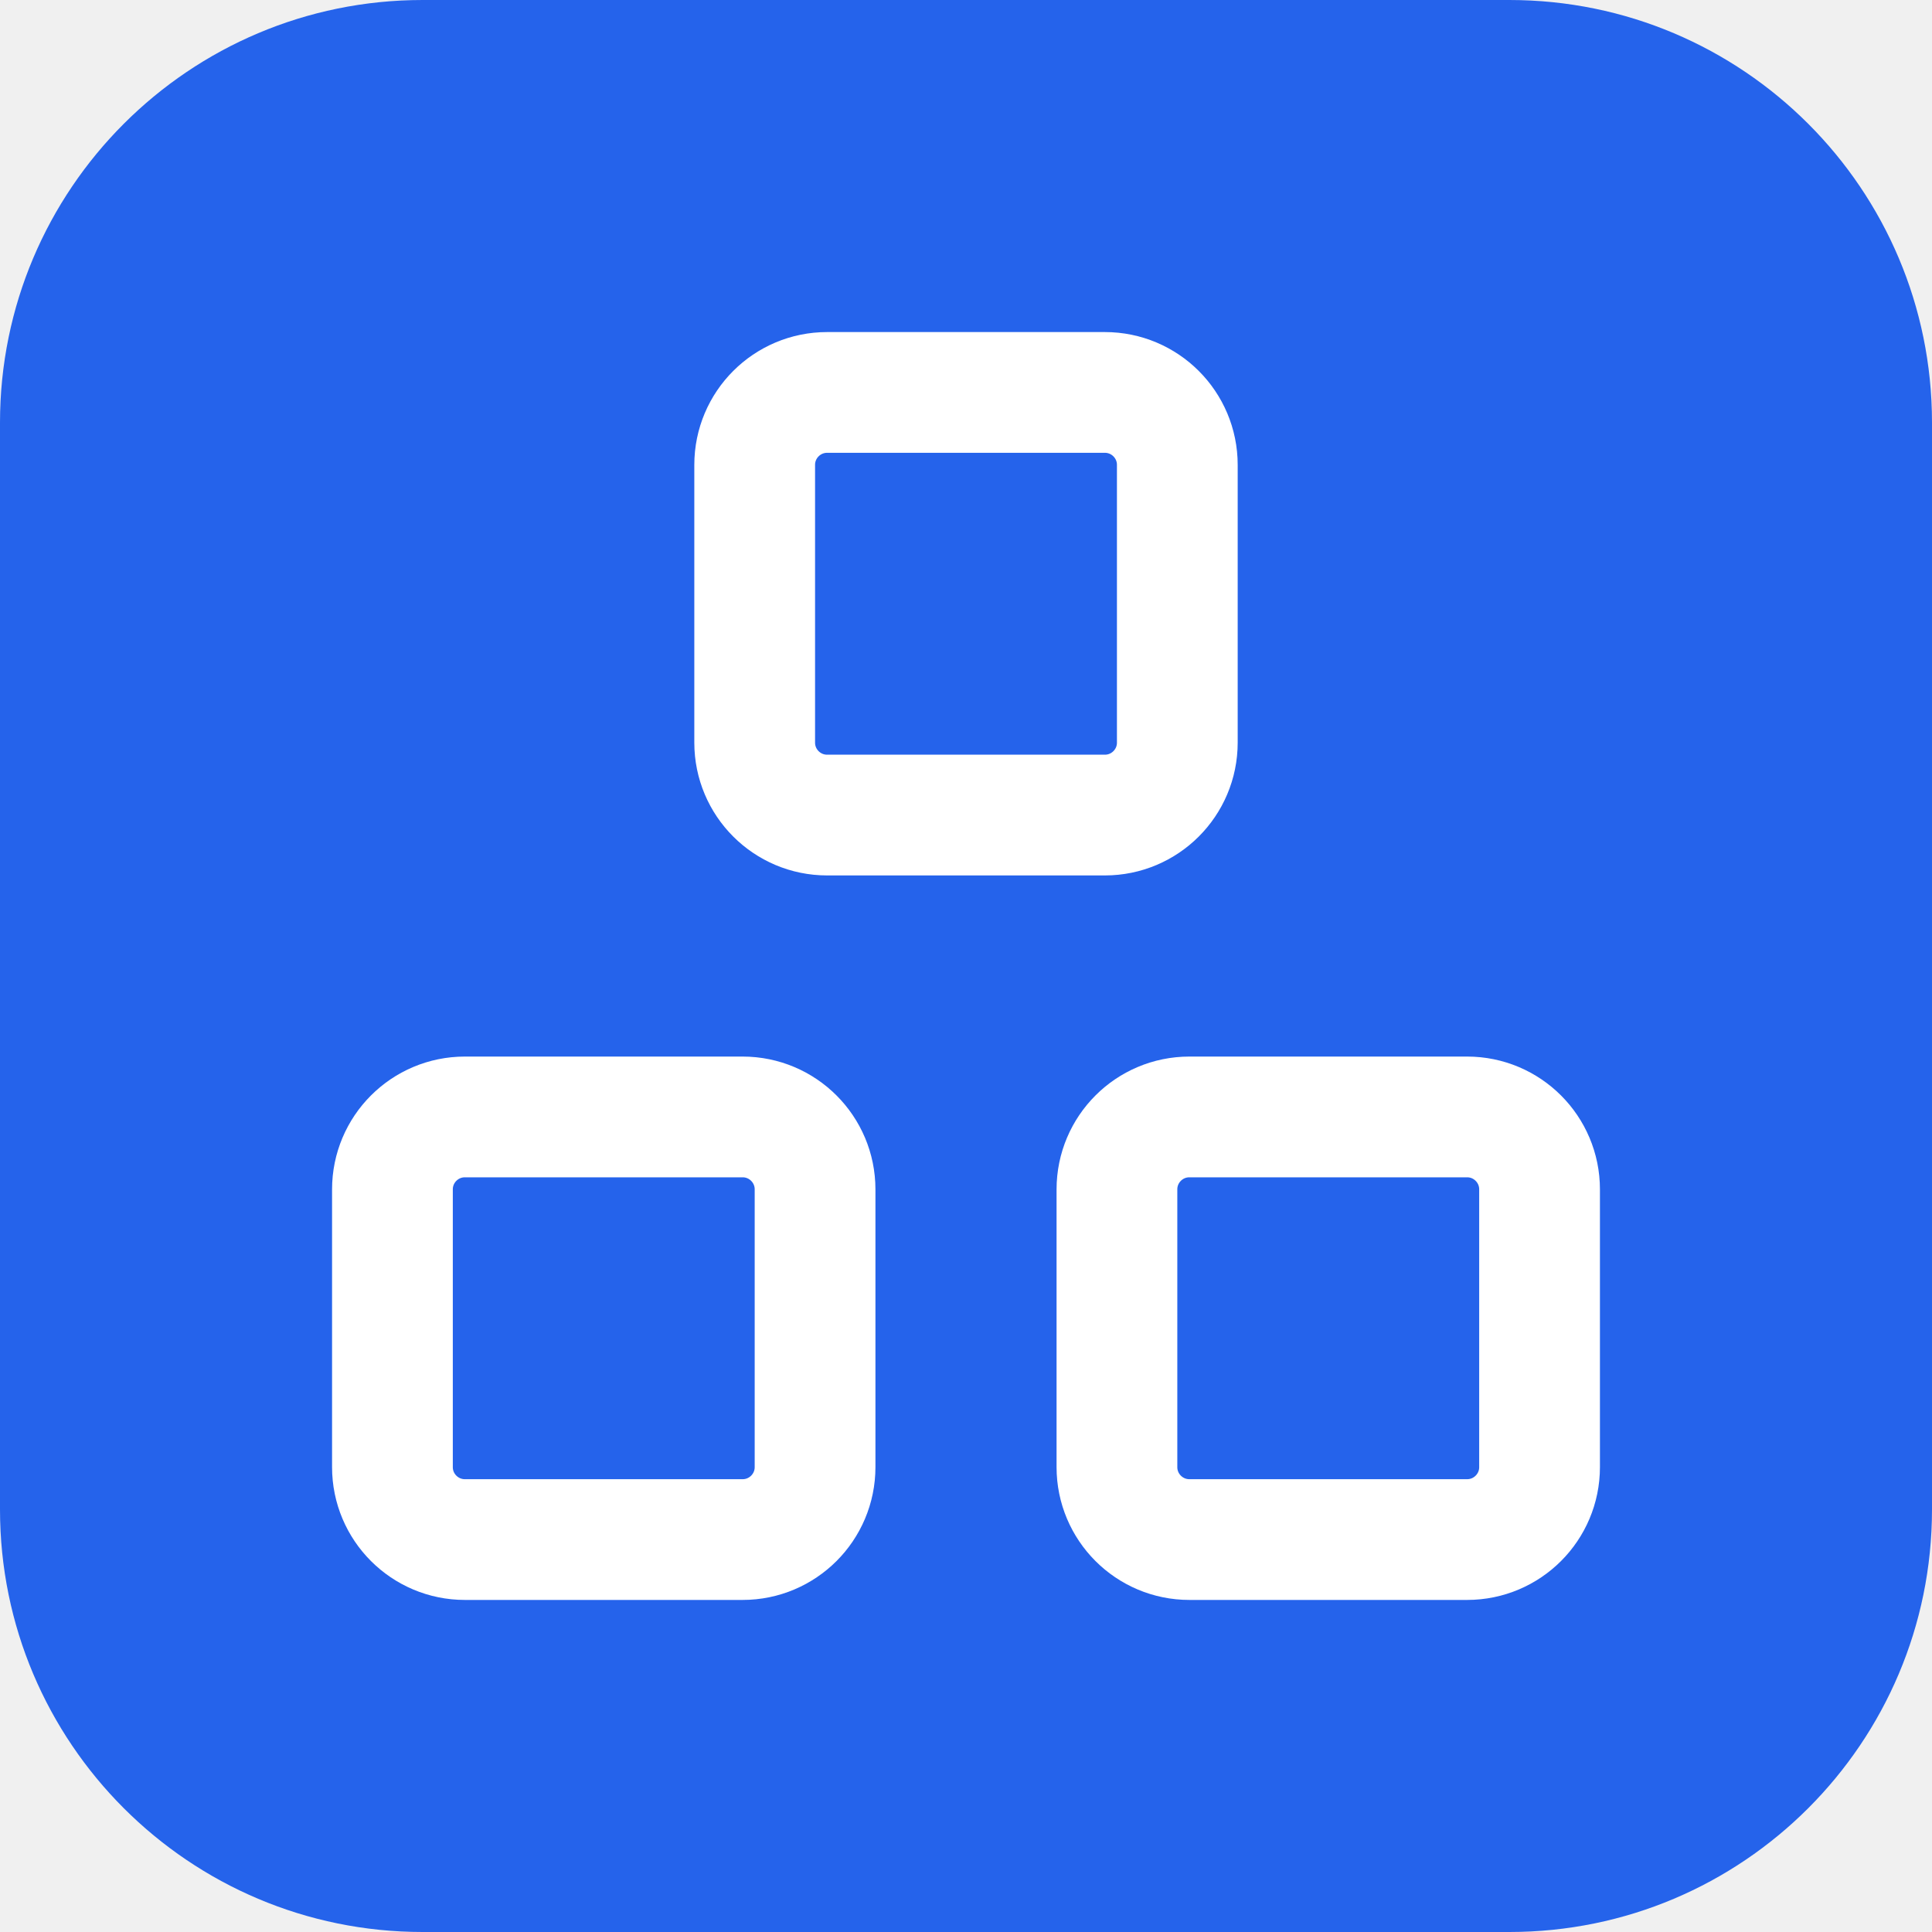
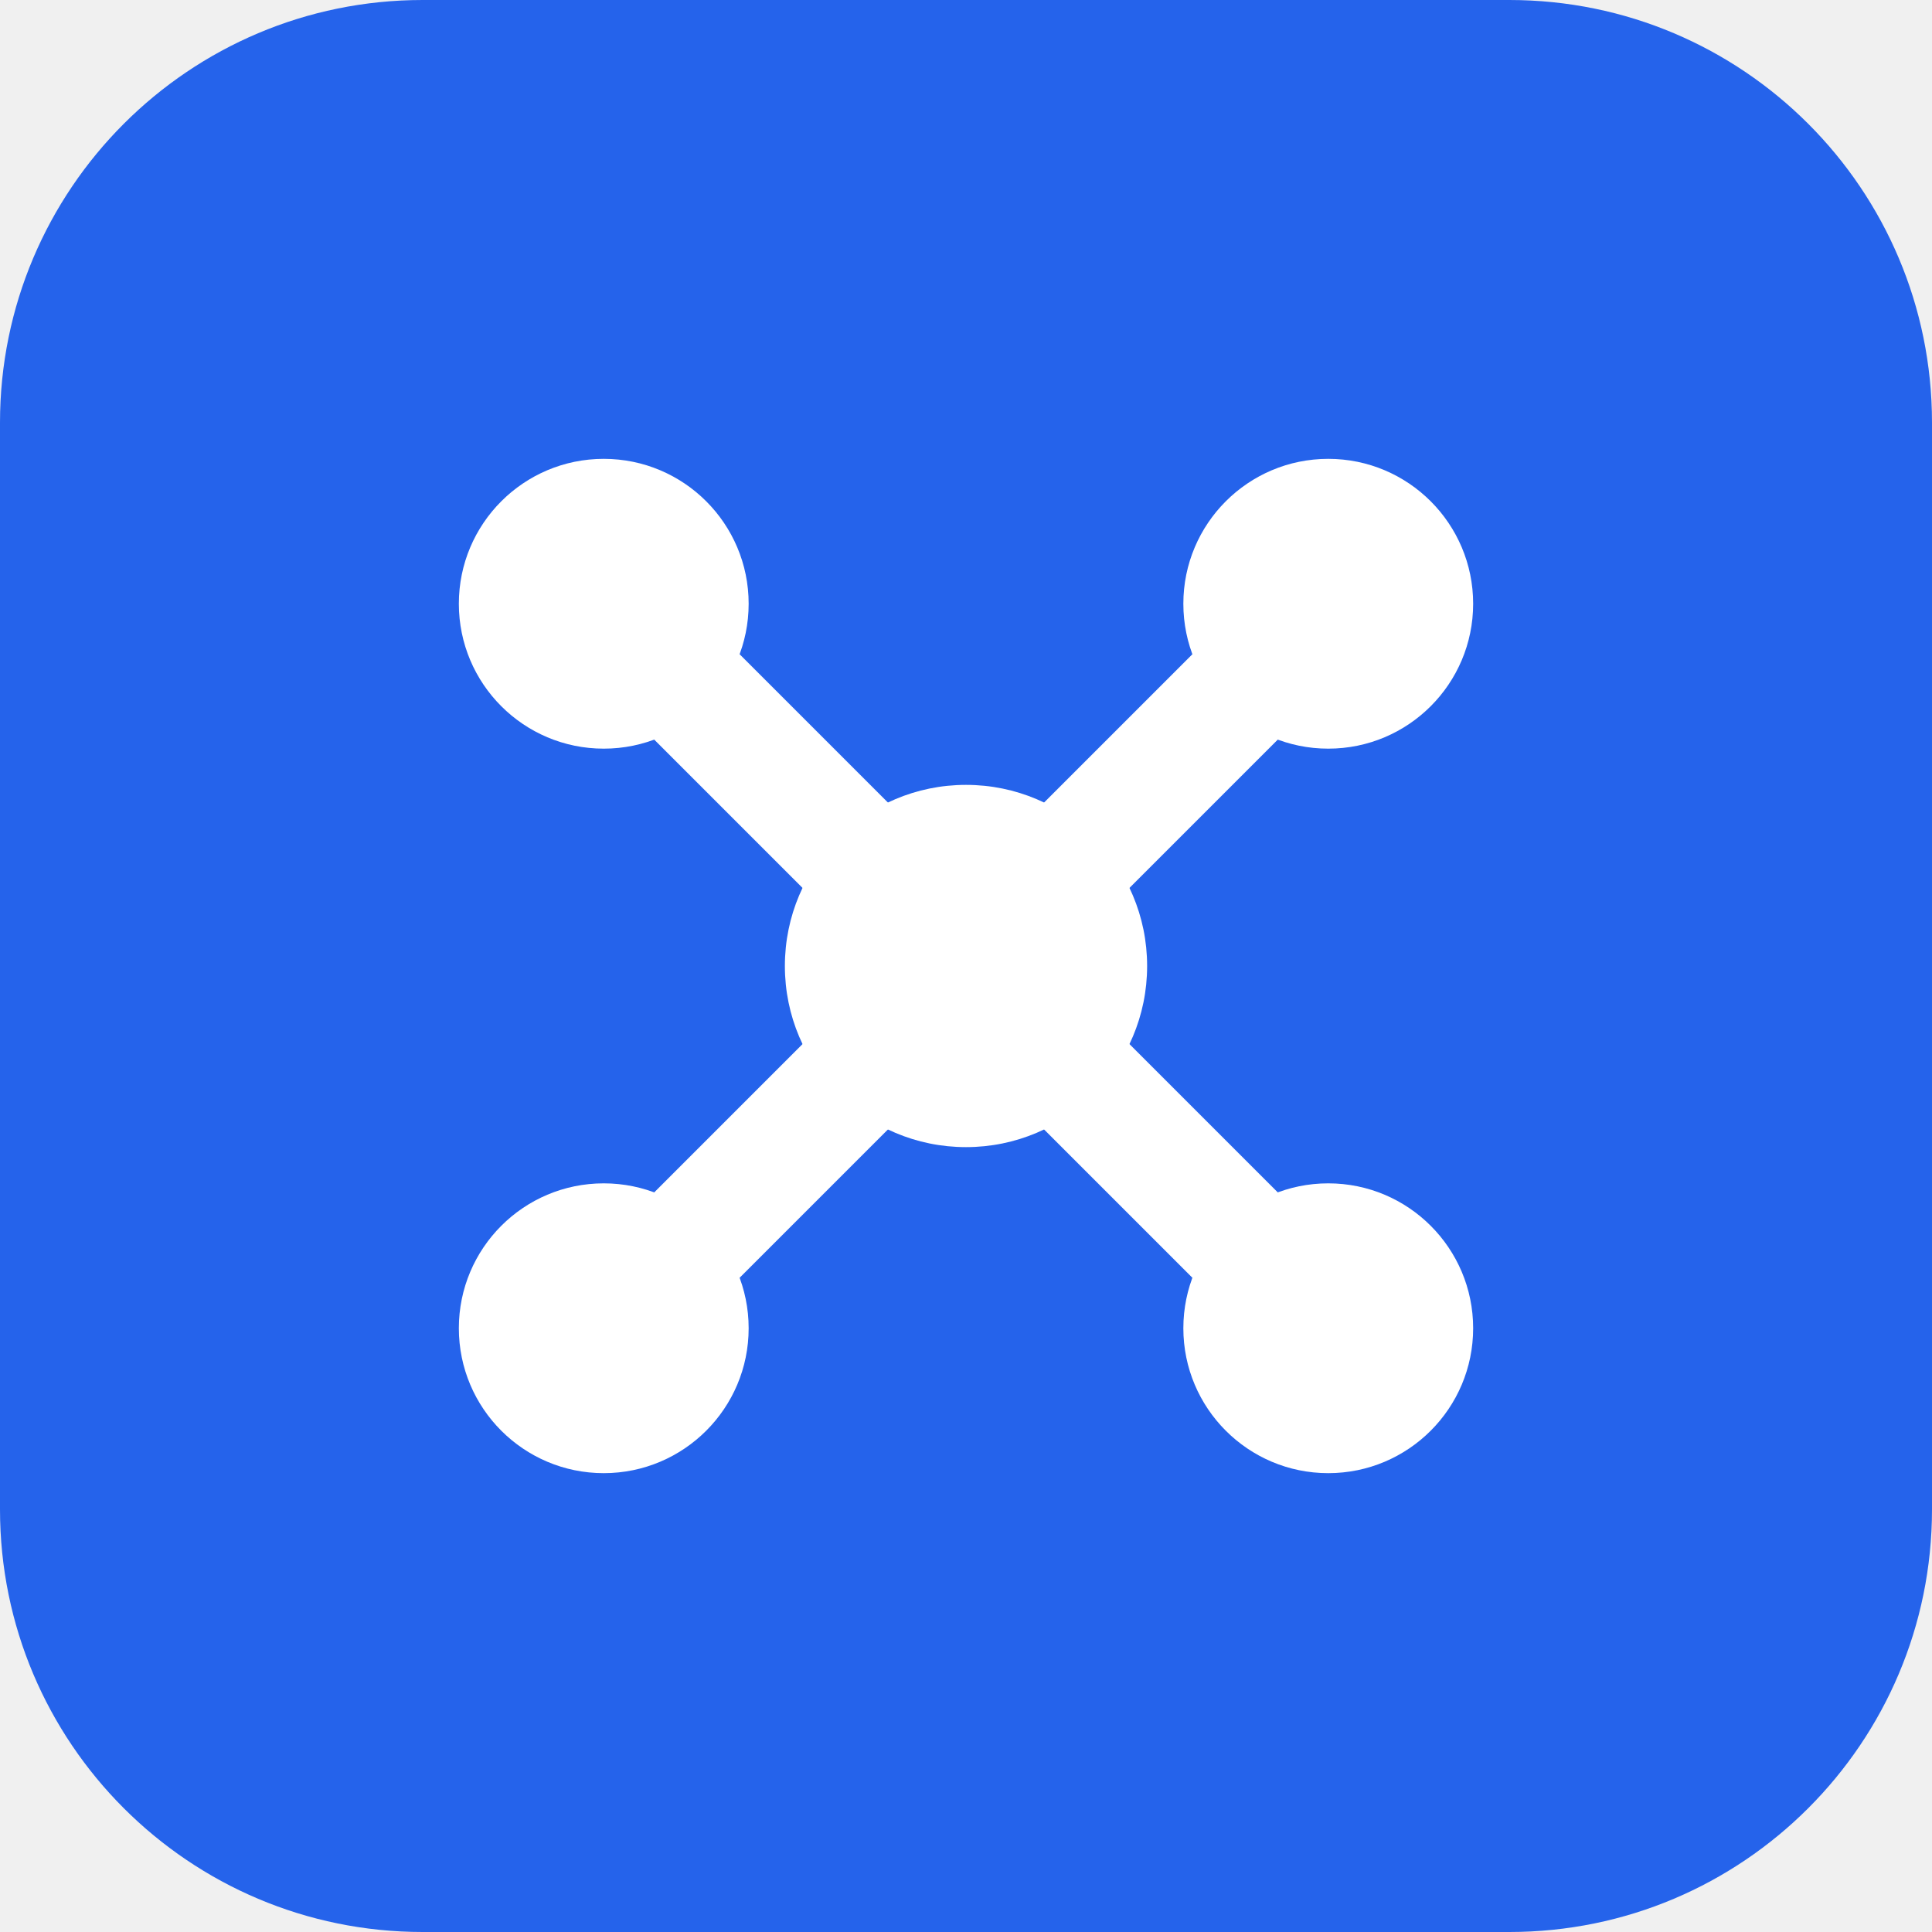
<svg xmlns="http://www.w3.org/2000/svg" viewBox="0 0 32 32">
  <rect width="32" height="32" rx="7" fill="#2563EB" />
-   <g fill="none" stroke="#fff" stroke-width="2" stroke-linejoin="round" stroke-linecap="round">
-     <rect x="12.5" y="6.5" width="7" height="7" rx="1.2" />
-     <rect x="6.5" y="18.5" width="7" height="7" rx="1.2" />
-     <rect x="18.5" y="18.5" width="7" height="7" rx="1.2" />
+   <g stroke="#fff" stroke-width="2" stroke-linecap="round">
+     <path d="M10 10 22 22M22 10 10 22" />
+   </g>
+   <g fill="#fff">
+     <circle cx="16" cy="16" r="3" />
+     <circle cx="10" cy="10" r="2.4" />
+     <circle cx="22" cy="10" r="2.4" />
+     <circle cx="10" cy="22" r="2.4" />
+     <circle cx="22" cy="22" r="2.4" />
  </g>
</svg>
